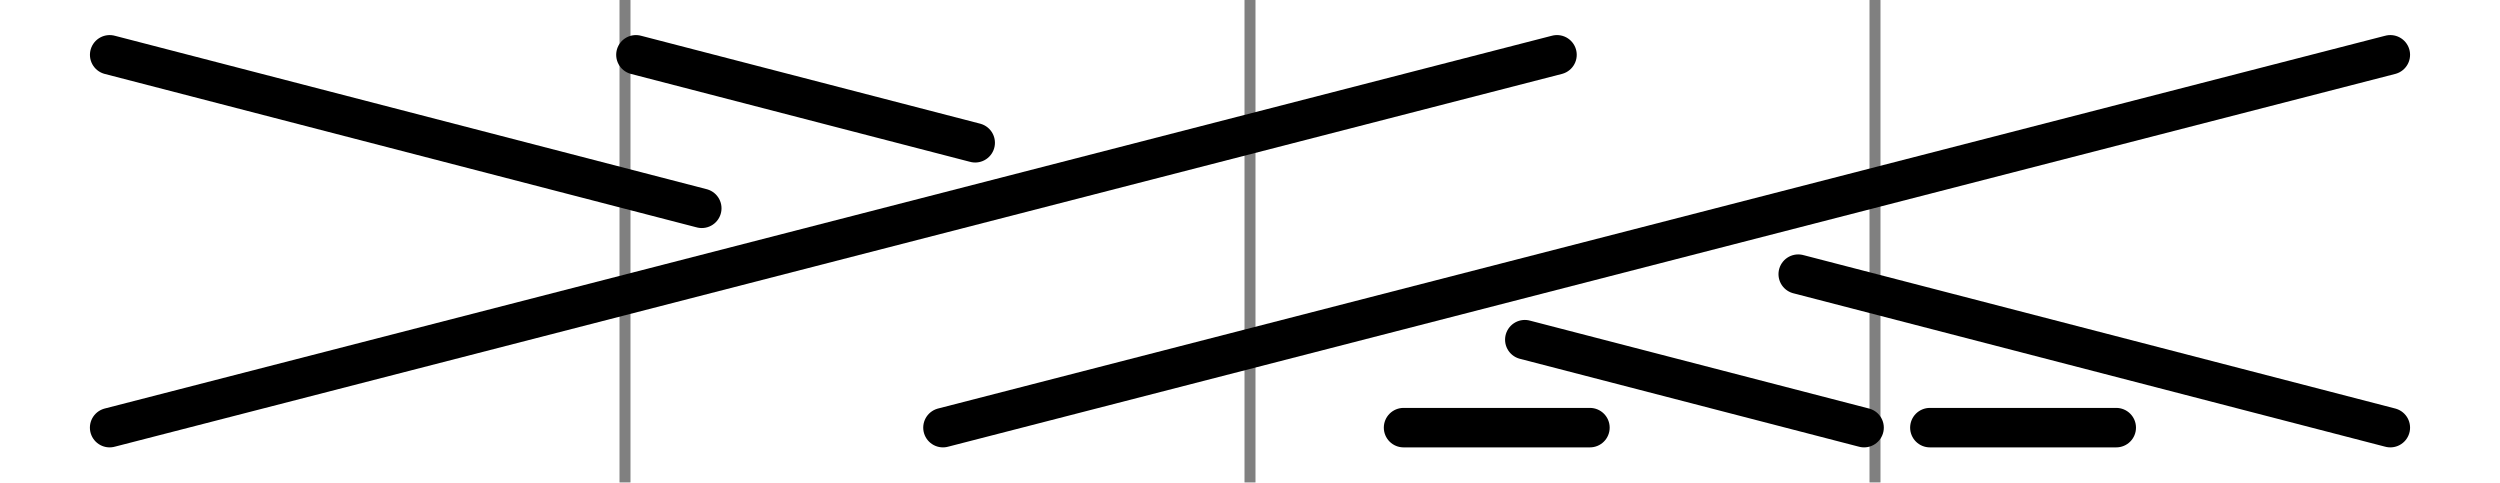
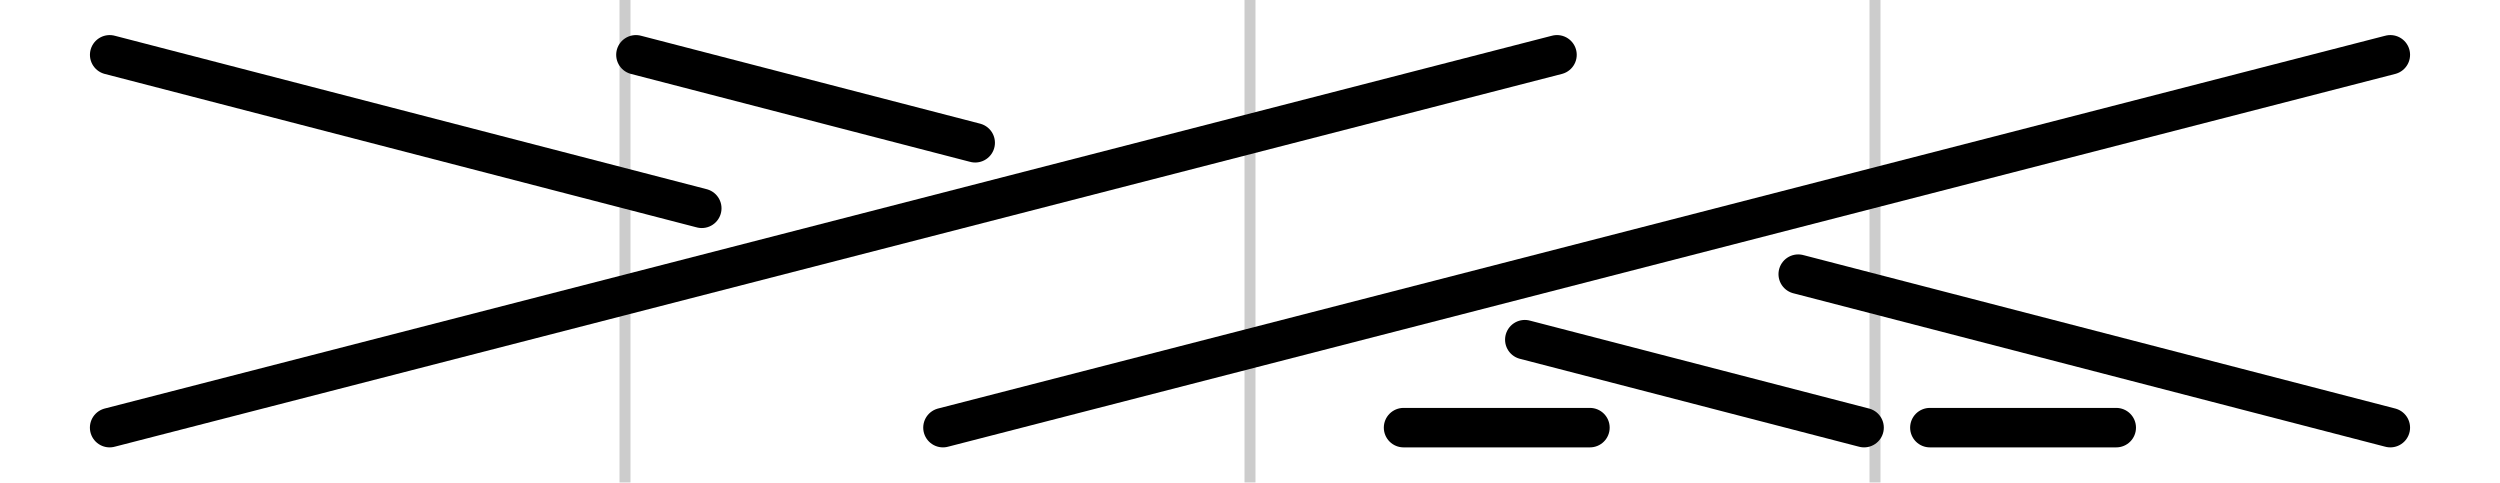
<svg xmlns="http://www.w3.org/2000/svg" xmlns:xlink="http://www.w3.org/1999/xlink" width="114" height="22" viewBox="0 0 38 7.333" id="svg18165" version="1.1">
  <defs id="defs18167" />
  <g id="layer1" transform="translate(0,-1045.029)">
-     <path style="fill:none;fill-rule:evenodd;stroke:#808080;stroke-width:0.167;stroke-linecap:butt;stroke-linejoin:miter;stroke-miterlimit:4;stroke-dasharray:none;stroke-opacity:1" d="m 28.5,1045.029 0,7.333" id="path9827" />
+     <path style="fill:none;fill-rule:evenodd;stroke:#cccccc;stroke-width:0.167;stroke-linecap:butt;stroke-linejoin:miter;stroke-miterlimit:4;stroke-dasharray:none;stroke-opacity:1" d="m 28.5,1045.029 0,7.333" id="path9827" />
    <use x="0" y="0" xlink:href="#path9827" id="use11678" transform="translate(-9.500001,0)" width="100%" height="100%" />
    <use x="0" y="0" xlink:href="#use11678" id="use4369" transform="translate(-9.500001,0)" width="100%" height="100%" />
    <path style="fill:none;fill-rule:evenodd;stroke:#000000;stroke-width:0.6;stroke-linecap:round;stroke-linejoin:miter;stroke-miterlimit:4;stroke-dasharray:none;stroke-opacity:1" d="m 36.333,1045.862 -22,5.667" id="path4373" />
    <use x="0" y="0" xlink:href="#path4373" id="use4921" transform="translate(-12.66667,3.5281914e-7)" width="100%" height="100%" />
    <path id="path4923" d="m 27.333,1049.196 9,2.333" style="fill:none;fill-rule:evenodd;stroke:#000000;stroke-width:0.6;stroke-linecap:round;stroke-linejoin:miter;stroke-miterlimit:4;stroke-dasharray:none;stroke-opacity:1" />
    <use x="0" y="0" xlink:href="#path4923" id="use4927" transform="matrix(-1,0,0,-1,38,2097.391)" width="100%" height="100%" />
    <path style="fill:none;fill-rule:evenodd;stroke:#000000;stroke-width:0.6;stroke-linecap:round;stroke-linejoin:miter;stroke-miterlimit:4;stroke-dasharray:none;stroke-opacity:1" d="m 23.177,1050.192 5.157,1.337" id="path4961" />
    <use x="0" y="0" xlink:href="#path4961" id="use4963" transform="matrix(-1,0,0,-1,38,2097.391)" width="100%" height="100%" />
    <path style="fill:none;fill-rule:evenodd;stroke:#000000;stroke-width:0.6;stroke-linecap:round;stroke-linejoin:miter;stroke-miterlimit:4;stroke-dasharray:none;stroke-opacity:1" d="m 32.167,1051.529 -2.833,0" id="path5031" />
    <use x="0" y="0" xlink:href="#path5031" id="use5033" transform="translate(-8.000002,3.5281914e-7)" width="100%" height="100%" />
  </g>
</svg>
